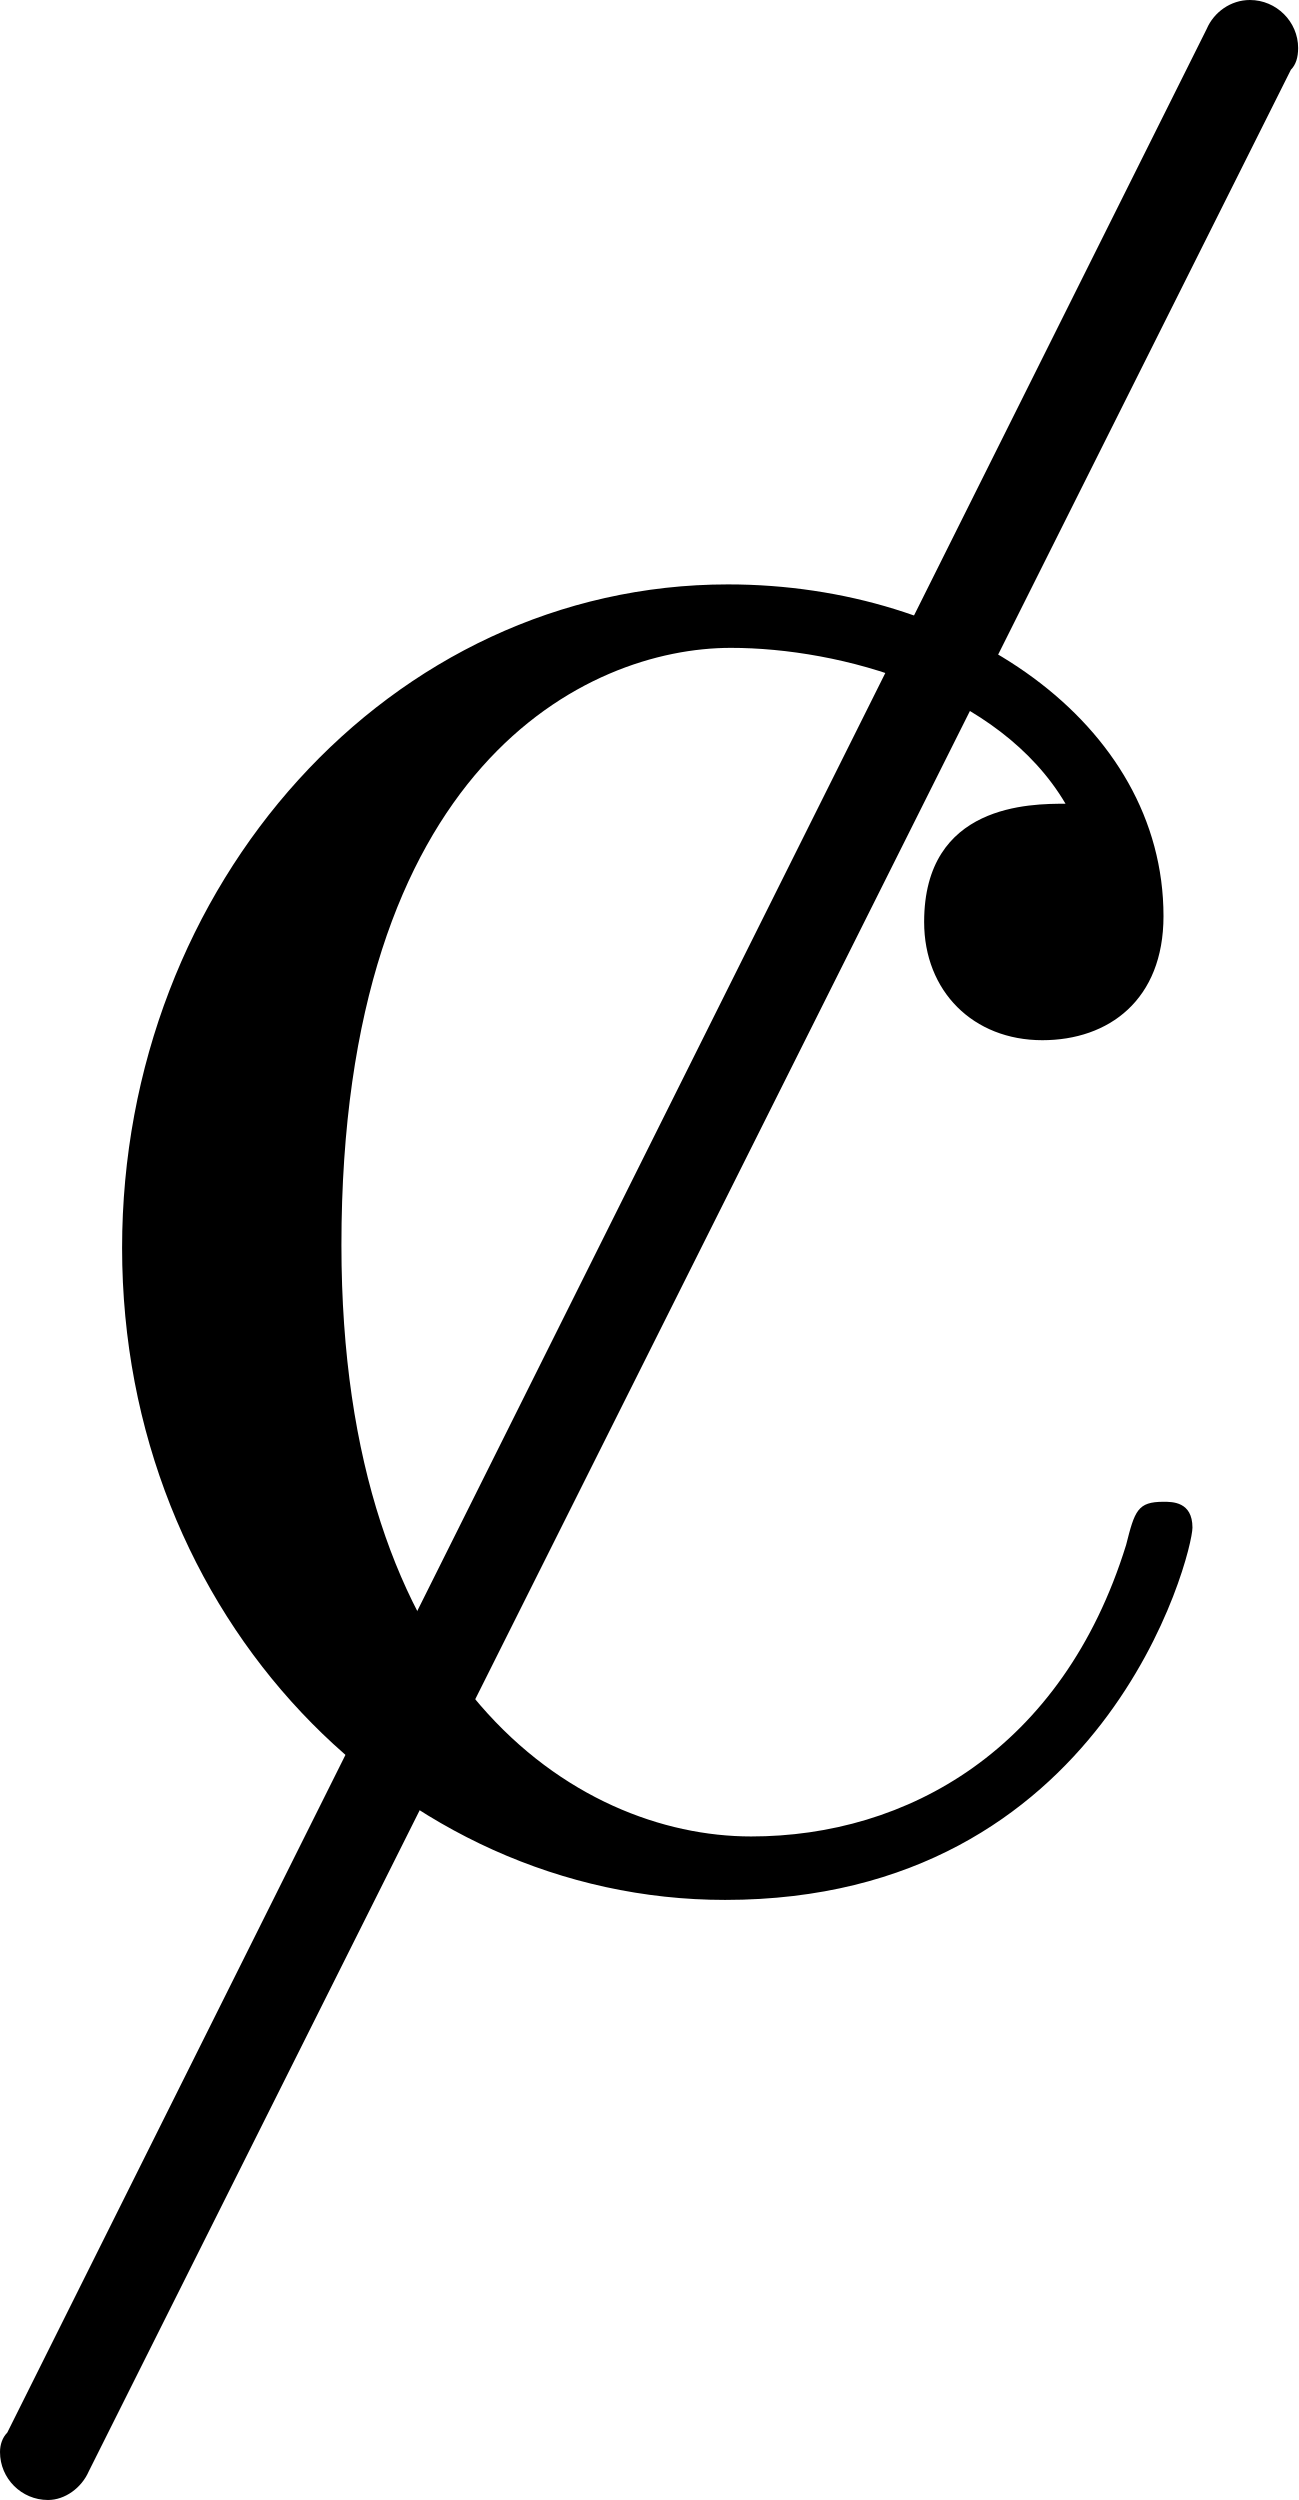
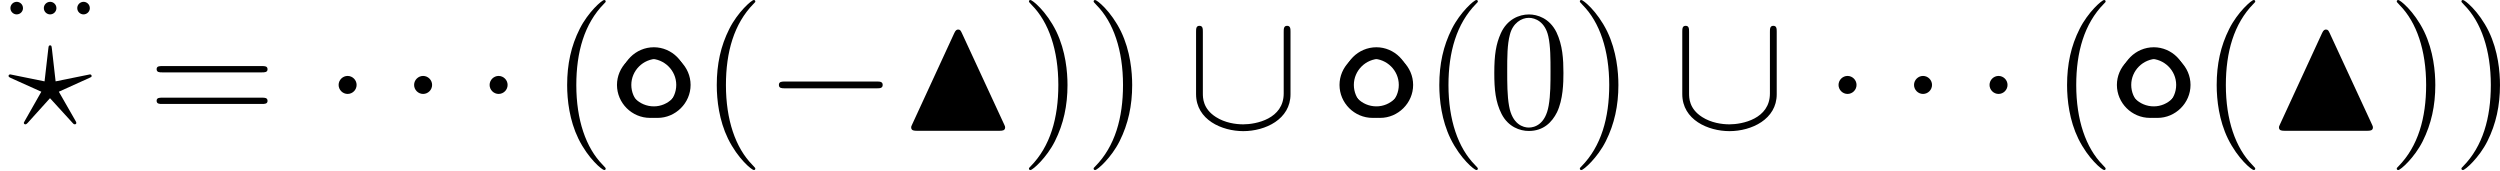
- <svg xmlns="http://www.w3.org/2000/svg" xmlns:xlink="http://www.w3.org/1999/xlink" version="1.1" width="5.38pt" height="10.361pt" viewBox="70.954 496.626 5.38 10.361">
+ <svg xmlns="http://www.w3.org/2000/svg" xmlns:xlink="http://www.w3.org/1999/xlink" version="1.1" width="175.946pt" height="11.967pt" viewBox="19.3 503.043 175.946 11.967">
  <defs>
-     <path id="g45-99" d="M4.328-4.423C4.184-4.423 3.742-4.423 3.742-3.933C3.742-3.646 3.945-3.443 4.232-3.443C4.507-3.443 4.734-3.61 4.734-3.957C4.734-4.758 3.897-5.332 2.929-5.332C1.53-5.332 .418-4.089 .418-2.582C.418-1.052 1.566 .12 2.917 .12C4.495 .12 4.854-1.315 4.854-1.423S4.77-1.53 4.734-1.53C4.627-1.53 4.615-1.494 4.579-1.351C4.316-.502 3.67-.143 3.025-.143C2.295-.143 1.327-.777 1.327-2.594C1.327-4.579 2.343-5.069 2.941-5.069C3.395-5.069 4.053-4.89 4.328-4.423Z" />
-     <path id="g52-1" d="M5.151-9.873C5.171-9.893 5.181-9.923 5.181-9.963C5.181-10.072 5.091-10.162 4.981-10.162C4.902-10.162 4.832-10.112 4.802-10.042L-.169-.08C-.189-.06-.199-.03-.199 0C-.199 .11-.11 .199 0 .199C.07 .199 .139 .149 .169 .08L5.151-9.873Z" />
+     <path id="g28-78" d="M3.045-4.431C2.997-4.527 2.973-4.591 2.877-4.591C2.821-4.591 2.758-4.575 2.694-4.431L.717-.143C.669-.048 .669-.032 .669 0C.669 .159 .821 .159 .948 .159H4.798C4.926 .159 5.077 .159 5.077 0C5.077-.032 5.069-.064 5.037-.128L3.045-4.431Z" />
+     <path id="g32-0" d="M7.878-2.75C8.082-2.75 8.297-2.75 8.297-2.989S8.082-3.228 7.878-3.228H1.411C1.207-3.228 .992-3.228 .992-2.989S1.207-2.75 1.411-2.75H7.878Z" />
+     <path id="g32-1" d="M2.295-2.989C2.295-3.335 2.008-3.622 1.662-3.622S1.028-3.335 1.028-2.989S1.315-2.355 1.662-2.355S2.295-2.642 2.295-2.989Z" />
+     <path id="g32-14" d="M5.308-2.989C5.308-4.268 4.244-5.308 2.989-5.308C1.698-5.308 .658-4.244 .658-2.989C.658-1.722 1.698-.669 2.989-.669C4.244-.669 5.308-1.71 5.308-2.989ZM2.989-1.148C1.949-1.148 1.136-1.985 1.136-2.989S1.961-4.83 2.989-4.83C3.981-4.83 4.83-4.017 4.83-2.989S3.981-1.148 2.989-1.148Z" />
+     <path id="g32-91" d="M7.305-6.719C7.305-6.934 7.305-7.149 7.066-7.149S6.826-6.934 6.826-6.719V-2.391C6.826-.598 4.878-.215 3.981-.215C3.443-.215 2.69-.323 2.056-.729C1.136-1.315 1.136-2.08 1.136-2.403V-6.719C1.136-6.934 1.136-7.149 .897-7.149S.658-6.934 .658-6.719V-2.343C.658-.526 2.487 .263 3.981 .263C5.535 .263 7.305-.574 7.305-2.331V-6.719Z" />
+     <path id="g45-40" d="M3.885 2.905C3.885 2.869 3.885 2.845 3.682 2.642C2.487 1.435 1.817-.538 1.817-2.977C1.817-5.296 2.379-7.293 3.766-8.703C3.885-8.811 3.885-8.835 3.885-8.871C3.885-8.942 3.826-8.966 3.778-8.966C3.622-8.966 2.642-8.106 2.056-6.934C1.447-5.727 1.172-4.447 1.172-2.977C1.172-1.913 1.339-.49 1.961 .789C2.666 2.224 3.646 3.001 3.778 3.001C3.826 3.001 3.885 2.977 3.885 2.905Z" />
+     <path id="g45-41" d="M3.371-2.977C3.371-3.885 3.252-5.368 2.582-6.755C1.877-8.189 .897-8.966 .765-8.966C.717-8.966 .658-8.942 .658-8.871C.658-8.835 .658-8.811 .861-8.608C2.056-7.4 2.726-5.428 2.726-2.989C2.726-.669 2.164 1.327 .777 2.738C.658 2.845 .658 2.869 .658 2.905C.658 2.977 .717 3.001 .765 3.001C.921 3.001 1.901 2.14 2.487 .968C3.096-.251 3.371-1.542 3.371-2.977Z" />
+     <path id="g45-48" d="M5.356-3.826C5.356-4.818 5.296-5.786 4.866-6.695C4.376-7.687 3.515-7.95 2.929-7.95C2.236-7.95 1.387-7.603 .944-6.611C.61-5.858 .49-5.117 .49-3.826C.49-2.666 .574-1.793 1.004-.944C1.47-.036 2.295 .251 2.917 .251C3.957 .251 4.555-.371 4.902-1.064C5.332-1.961 5.356-3.132 5.356-3.826ZM2.917 .012C2.534 .012 1.757-.203 1.53-1.506C1.399-2.224 1.399-3.132 1.399-3.969C1.399-4.949 1.399-5.834 1.59-6.539C1.793-7.34 2.403-7.711 2.917-7.711C3.371-7.711 4.065-7.436 4.292-6.408C4.447-5.727 4.447-4.782 4.447-3.969C4.447-3.168 4.447-2.26 4.316-1.53C4.089-.215 3.335 .012 2.917 .012Z" />
+     <path id="g45-61" d="M8.07-3.873C8.237-3.873 8.452-3.873 8.452-4.089C8.452-4.316 8.249-4.316 8.07-4.316H1.028C.861-4.316 .646-4.316 .646-4.101C.646-3.873 .849-3.873 1.028-3.873H8.07ZM8.07-1.65C8.237-1.65 8.452-1.65 8.452-1.865C8.452-2.092 8.249-2.092 8.07-2.092H1.028C.861-2.092 .646-2.092 .646-1.877C.646-1.65 .849-1.65 1.028-1.65H8.07Z" />
+     <use id="g29-78" xlink:href="#g28-78" transform="scale(1.5)" />
+     <path id="g34-63" d="M2.917-2.056L4.543-.275C4.579-.239 4.615-.215 4.663-.215C4.77-.215 4.77-.311 4.77-.323C4.77-.359 4.734-.43 4.71-.466L3.539-2.511L5.679-3.479C5.822-3.539 5.846-3.551 5.846-3.622C5.846-3.682 5.798-3.73 5.727-3.73L3.312-3.24L3.049-5.547C3.025-5.715 3.025-5.774 2.929-5.774C2.821-5.774 2.821-5.715 2.798-5.535L2.534-3.24L.12-3.73C.048-3.73 0-3.682 0-3.622C0-3.551 .06-3.527 .155-3.479L2.307-2.511L1.16-.49C1.076-.347 1.076-.335 1.076-.323S1.076-.215 1.184-.215C1.207-.215 1.255-.215 1.363-.335L2.917-2.056Z" />
+     <path id="g33-58" d="M1.618-.438C1.618-.709 1.395-.885 1.18-.885C.925-.885 .733-.677 .733-.446C.733-.175 .956 0 1.172 0C1.427 0 1.618-.207 1.618-.438Z" />
  </defs>
  <g id="page1">
-     <use x="71.153" y="506.788" xlink:href="#g52-1" />
-     <use x="71.042" y="504.38" xlink:href="#g45-99" />
+     <use x="19.3" y="504.056" xlink:href="#g33-58" />
+     <use x="21.652" y="504.056" xlink:href="#g33-58" />
+     <use x="24.004" y="504.056" xlink:href="#g33-58" />
+     <use x="19.902" y="512.009" xlink:href="#g34-63" />
+     <use x="29.677" y="512.009" xlink:href="#g45-61" />
+     <use x="42.103" y="512.009" xlink:href="#g32-1" />
+     <use x="47.416" y="512.009" xlink:href="#g32-1" />
+     <use x="52.73" y="512.009" xlink:href="#g32-1" />
+     <use x="58.043" y="512.009" xlink:href="#g45-40" />
+     <use x="62.064" y="512.009" xlink:href="#g32-14" />
+     <use x="62.33" y="511.677" xlink:href="#g32-14" />
+     <use x="62.595" y="512.009" xlink:href="#g32-14" />
+     <use x="68.573" y="512.009" xlink:href="#g45-40" />
+     <use x="73.125" y="512.009" xlink:href="#g32-0" />
+     <use x="82.424" y="512.009" xlink:href="#g29-78" />
+     <use x="91.058" y="512.009" xlink:href="#g45-41" />
+     <use x="95.61" y="512.009" xlink:href="#g45-41" />
+     <use x="102.819" y="512.009" xlink:href="#g32-91" />
+     <use x="112.915" y="512.009" xlink:href="#g32-14" />
+     <use x="113.181" y="511.677" xlink:href="#g32-14" />
+     <use x="113.446" y="512.009" xlink:href="#g32-14" />
+     <use x="119.424" y="512.009" xlink:href="#g45-40" />
+     <use x="123.976" y="512.009" xlink:href="#g45-48" />
+     <use x="129.829" y="512.009" xlink:href="#g45-41" />
+     <use x="137.038" y="512.009" xlink:href="#g32-91" />
+     <use x="147.665" y="512.009" xlink:href="#g32-1" />
+     <use x="152.978" y="512.009" xlink:href="#g32-1" />
+     <use x="158.292" y="512.009" xlink:href="#g32-1" />
+     <use x="163.605" y="512.009" xlink:href="#g45-40" />
+     <use x="167.626" y="512.009" xlink:href="#g32-14" />
+     <use x="167.892" y="511.677" xlink:href="#g32-14" />
+     <use x="168.157" y="512.009" xlink:href="#g32-14" />
+     <use x="174.135" y="512.009" xlink:href="#g45-40" />
+     <use x="178.687" y="512.009" xlink:href="#g29-78" />
+     <use x="187.322" y="512.009" xlink:href="#g45-41" />
+     <use x="191.874" y="512.009" xlink:href="#g45-41" />
  </g>
</svg>
